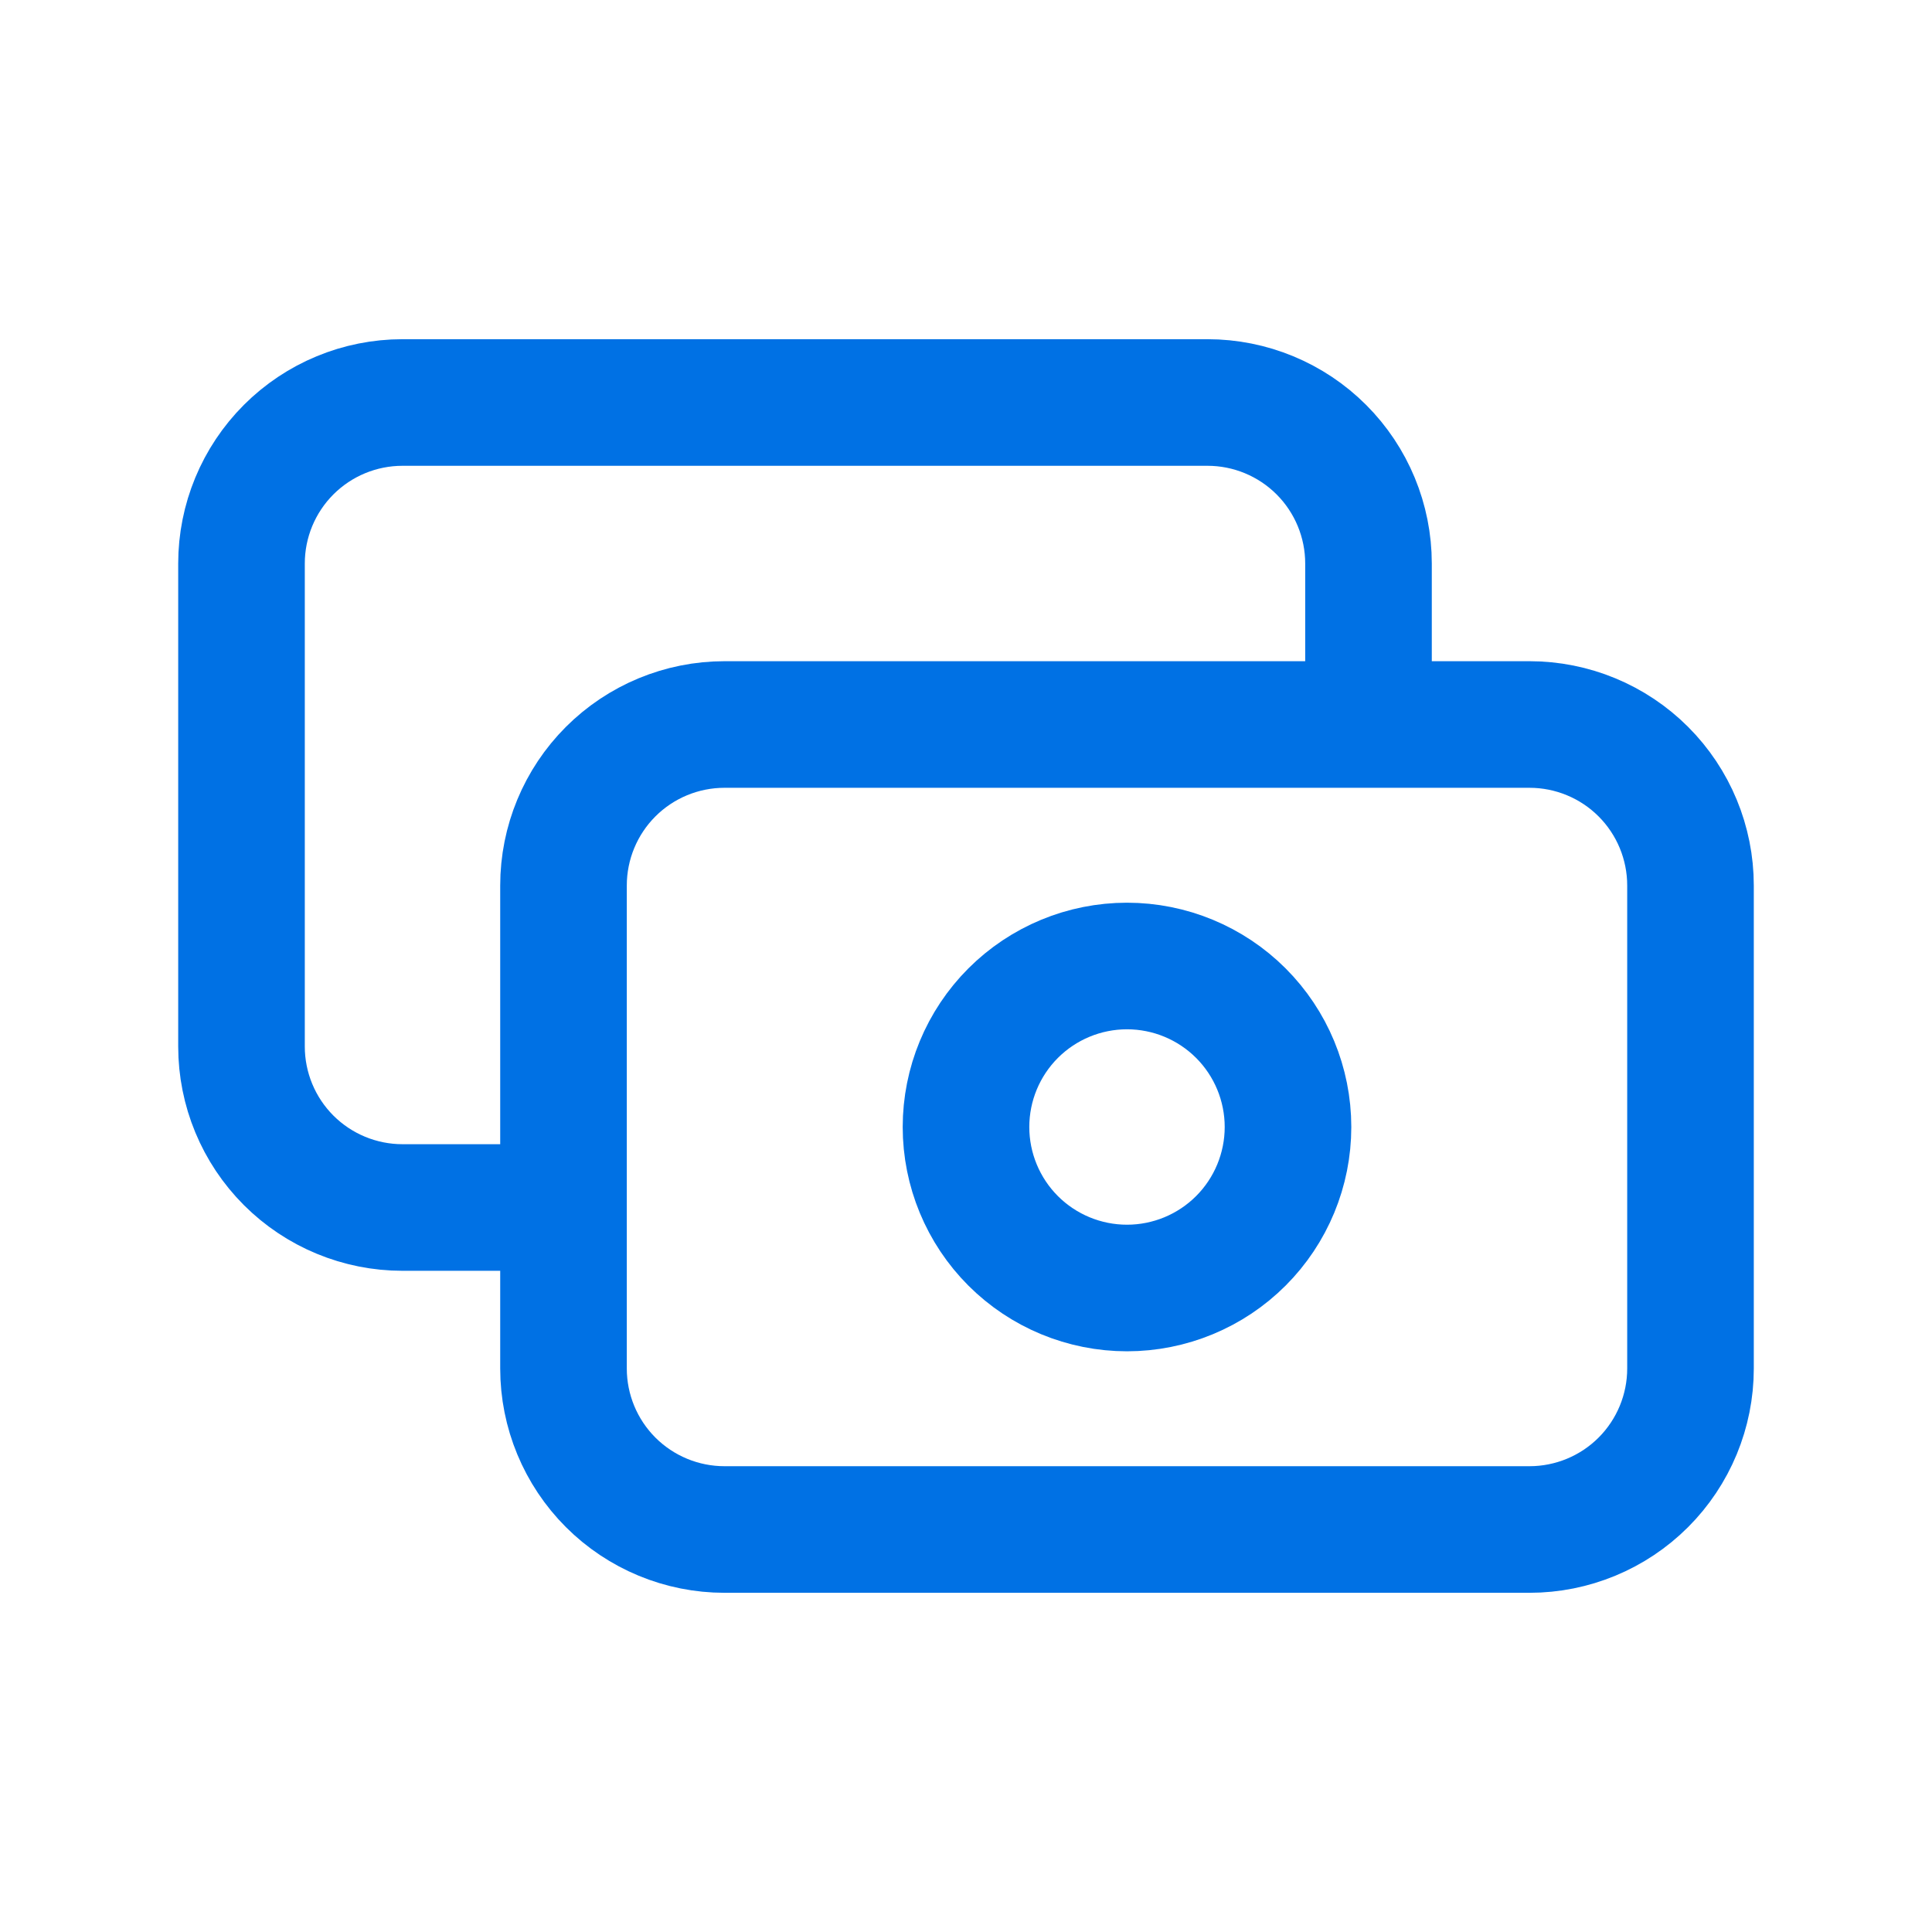
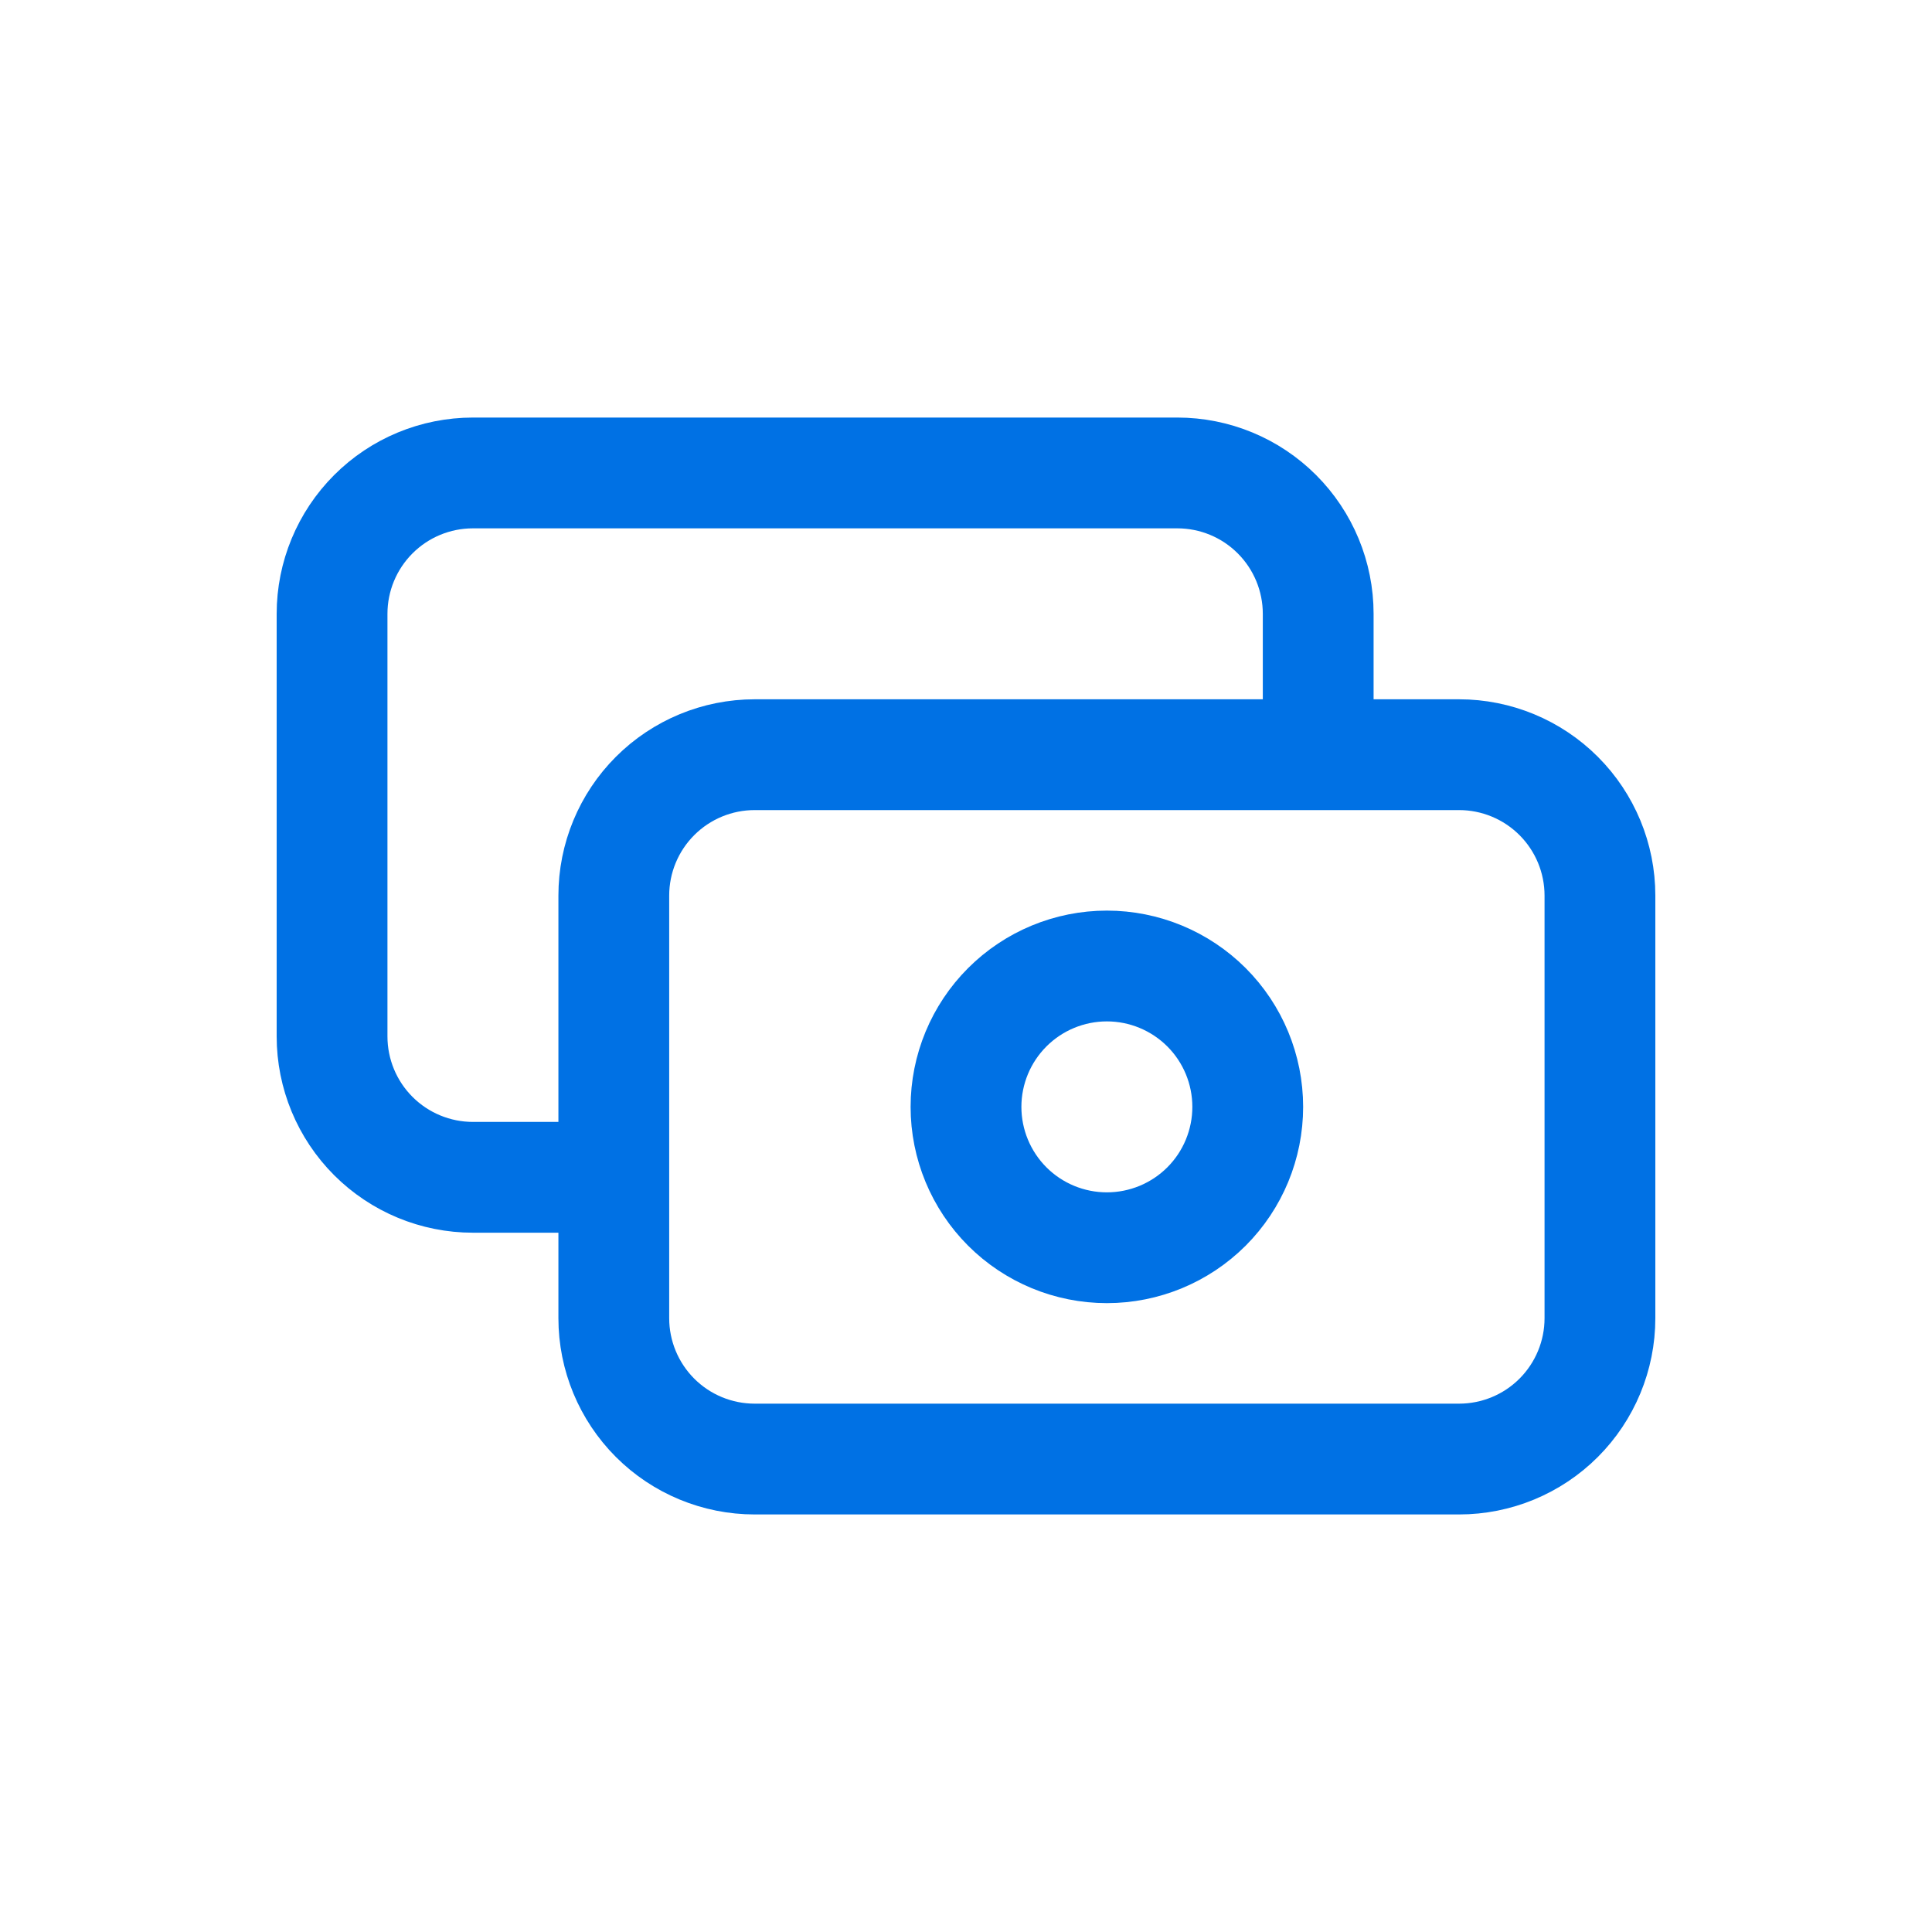
- <svg xmlns="http://www.w3.org/2000/svg" width="42" height="42" viewBox="0 0 42 42" fill="none">
-   <path d="M29.75 15.75V12.25C29.75 11.322 29.381 10.431 28.725 9.775C28.069 9.119 27.178 8.75 26.25 8.75H8.75C7.822 8.75 6.931 9.119 6.275 9.775C5.619 10.431 5.25 11.322 5.25 12.25V22.75C5.25 23.678 5.619 24.569 6.275 25.225C6.931 25.881 7.822 26.25 8.75 26.25H12.25M15.75 33.25H33.25C34.178 33.25 35.069 32.881 35.725 32.225C36.381 31.569 36.75 30.678 36.75 29.75V19.25C36.75 18.322 36.381 17.431 35.725 16.775C35.069 16.119 34.178 15.75 33.25 15.75H15.75C14.822 15.75 13.931 16.119 13.275 16.775C12.619 17.431 12.25 18.322 12.25 19.25V29.75C12.25 30.678 12.619 31.569 13.275 32.225C13.931 32.881 14.822 33.25 15.75 33.25ZM28 24.5C28 25.428 27.631 26.319 26.975 26.975C26.319 27.631 25.428 28 24.5 28C23.572 28 22.681 27.631 22.025 26.975C21.369 26.319 21 25.428 21 24.5C21 23.572 21.369 22.681 22.025 22.025C22.681 21.369 23.572 21 24.5 21C25.428 21 26.319 21.369 26.975 22.025C27.631 22.681 28 23.572 28 24.5V24.5Z" stroke="#0071E4" stroke-width="2.752" stroke-linecap="round" stroke-linejoin="round" />
+ <svg xmlns="http://www.w3.org/2000/svg" width="64" height="64" viewBox="0 0 64 64" fill="none">
+   <path d="M43.667 25V20.333C43.667 19.096 43.175 17.909 42.3 17.034C41.425 16.158 40.238 15.667 39 15.667H15.667C14.429 15.667 13.242 16.158 12.367 17.034C11.492 17.909 11 19.096 11 20.333V34.333C11 35.571 11.492 36.758 12.367 37.633C13.242 38.508 14.429 39 15.667 39H20.333M25 48.333H48.333C49.571 48.333 50.758 47.842 51.633 46.967C52.508 46.091 53 44.904 53 43.667V29.667C53 28.429 52.508 27.242 51.633 26.367C50.758 25.492 49.571 25 48.333 25H25C23.762 25 22.575 25.492 21.7 26.367C20.825 27.242 20.333 28.429 20.333 29.667V43.667C20.333 44.904 20.825 46.091 21.7 46.967C22.575 47.842 23.762 48.333 25 48.333ZM41.333 36.667C41.333 37.904 40.842 39.091 39.967 39.967C39.091 40.842 37.904 41.333 36.667 41.333C35.429 41.333 34.242 40.842 33.367 39.967C32.492 39.091 32 37.904 32 36.667C32 35.429 32.492 34.242 33.367 33.367C34.242 32.492 35.429 32 36.667 32C37.904 32 39.091 32.492 39.967 33.367C40.842 34.242 41.333 35.429 41.333 36.667V36.667Z" stroke="#0071E4" stroke-width="3.67" stroke-linecap="round" stroke-linejoin="round" />
</svg>
